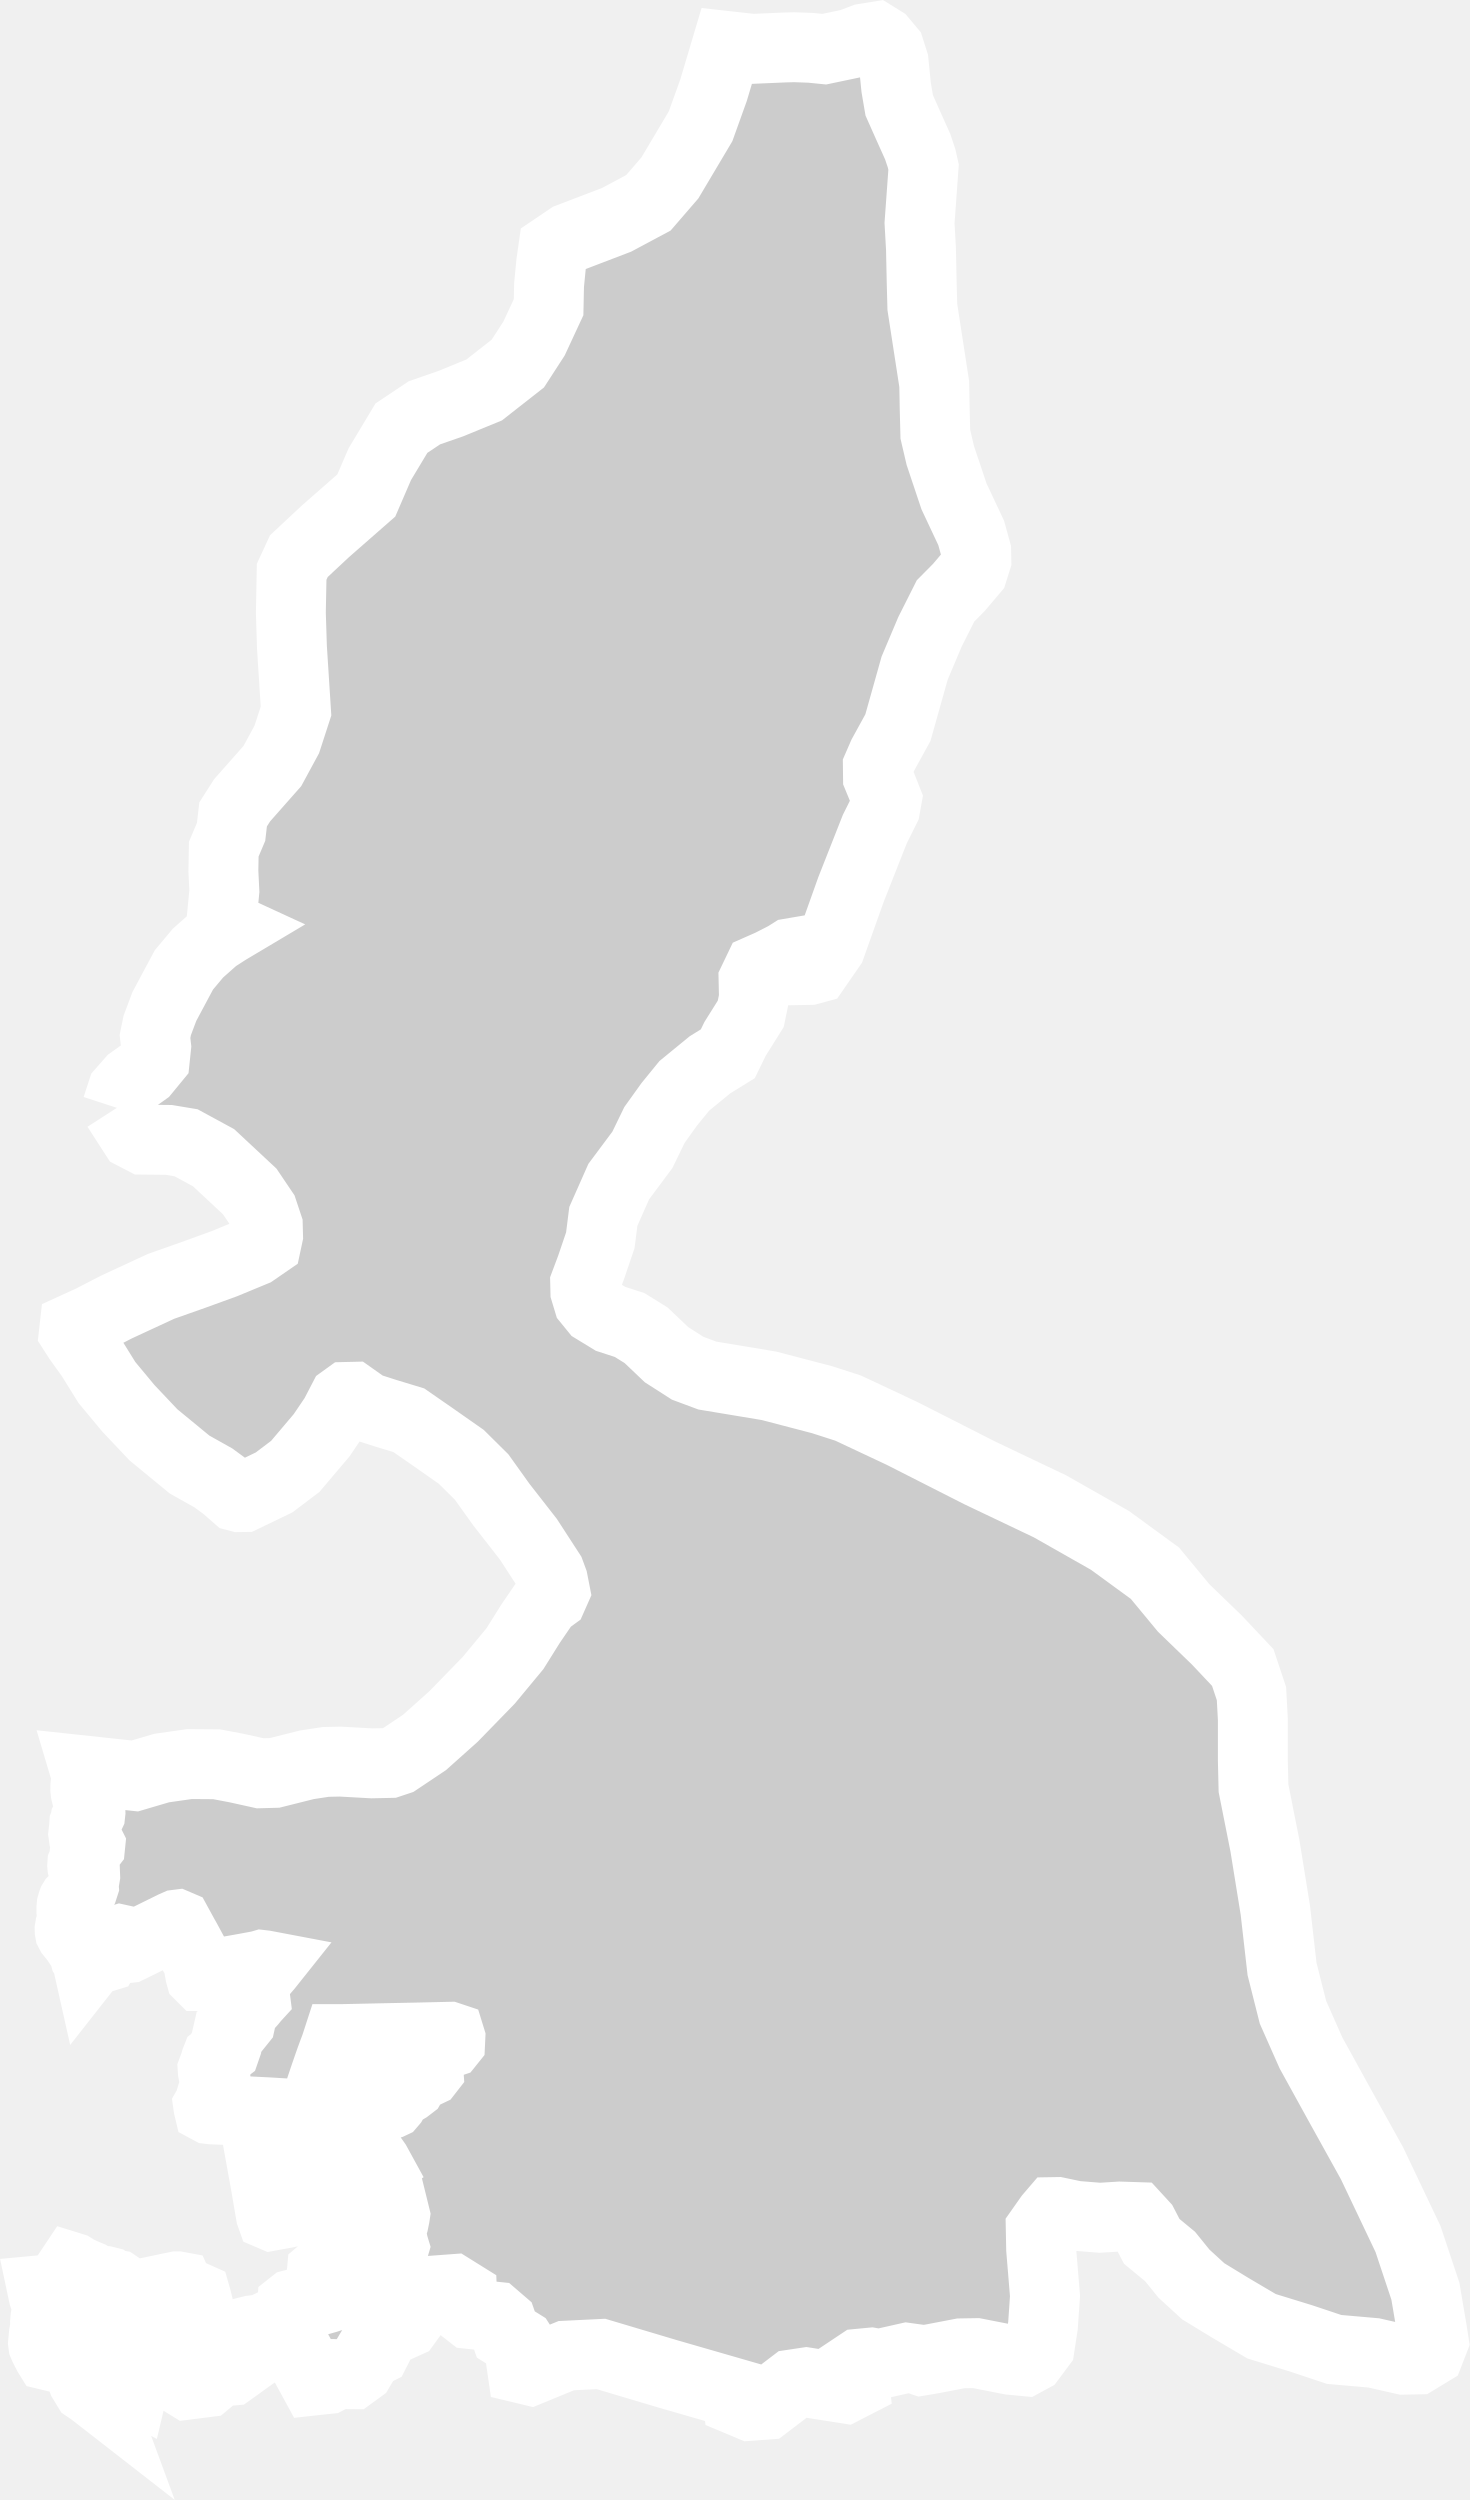
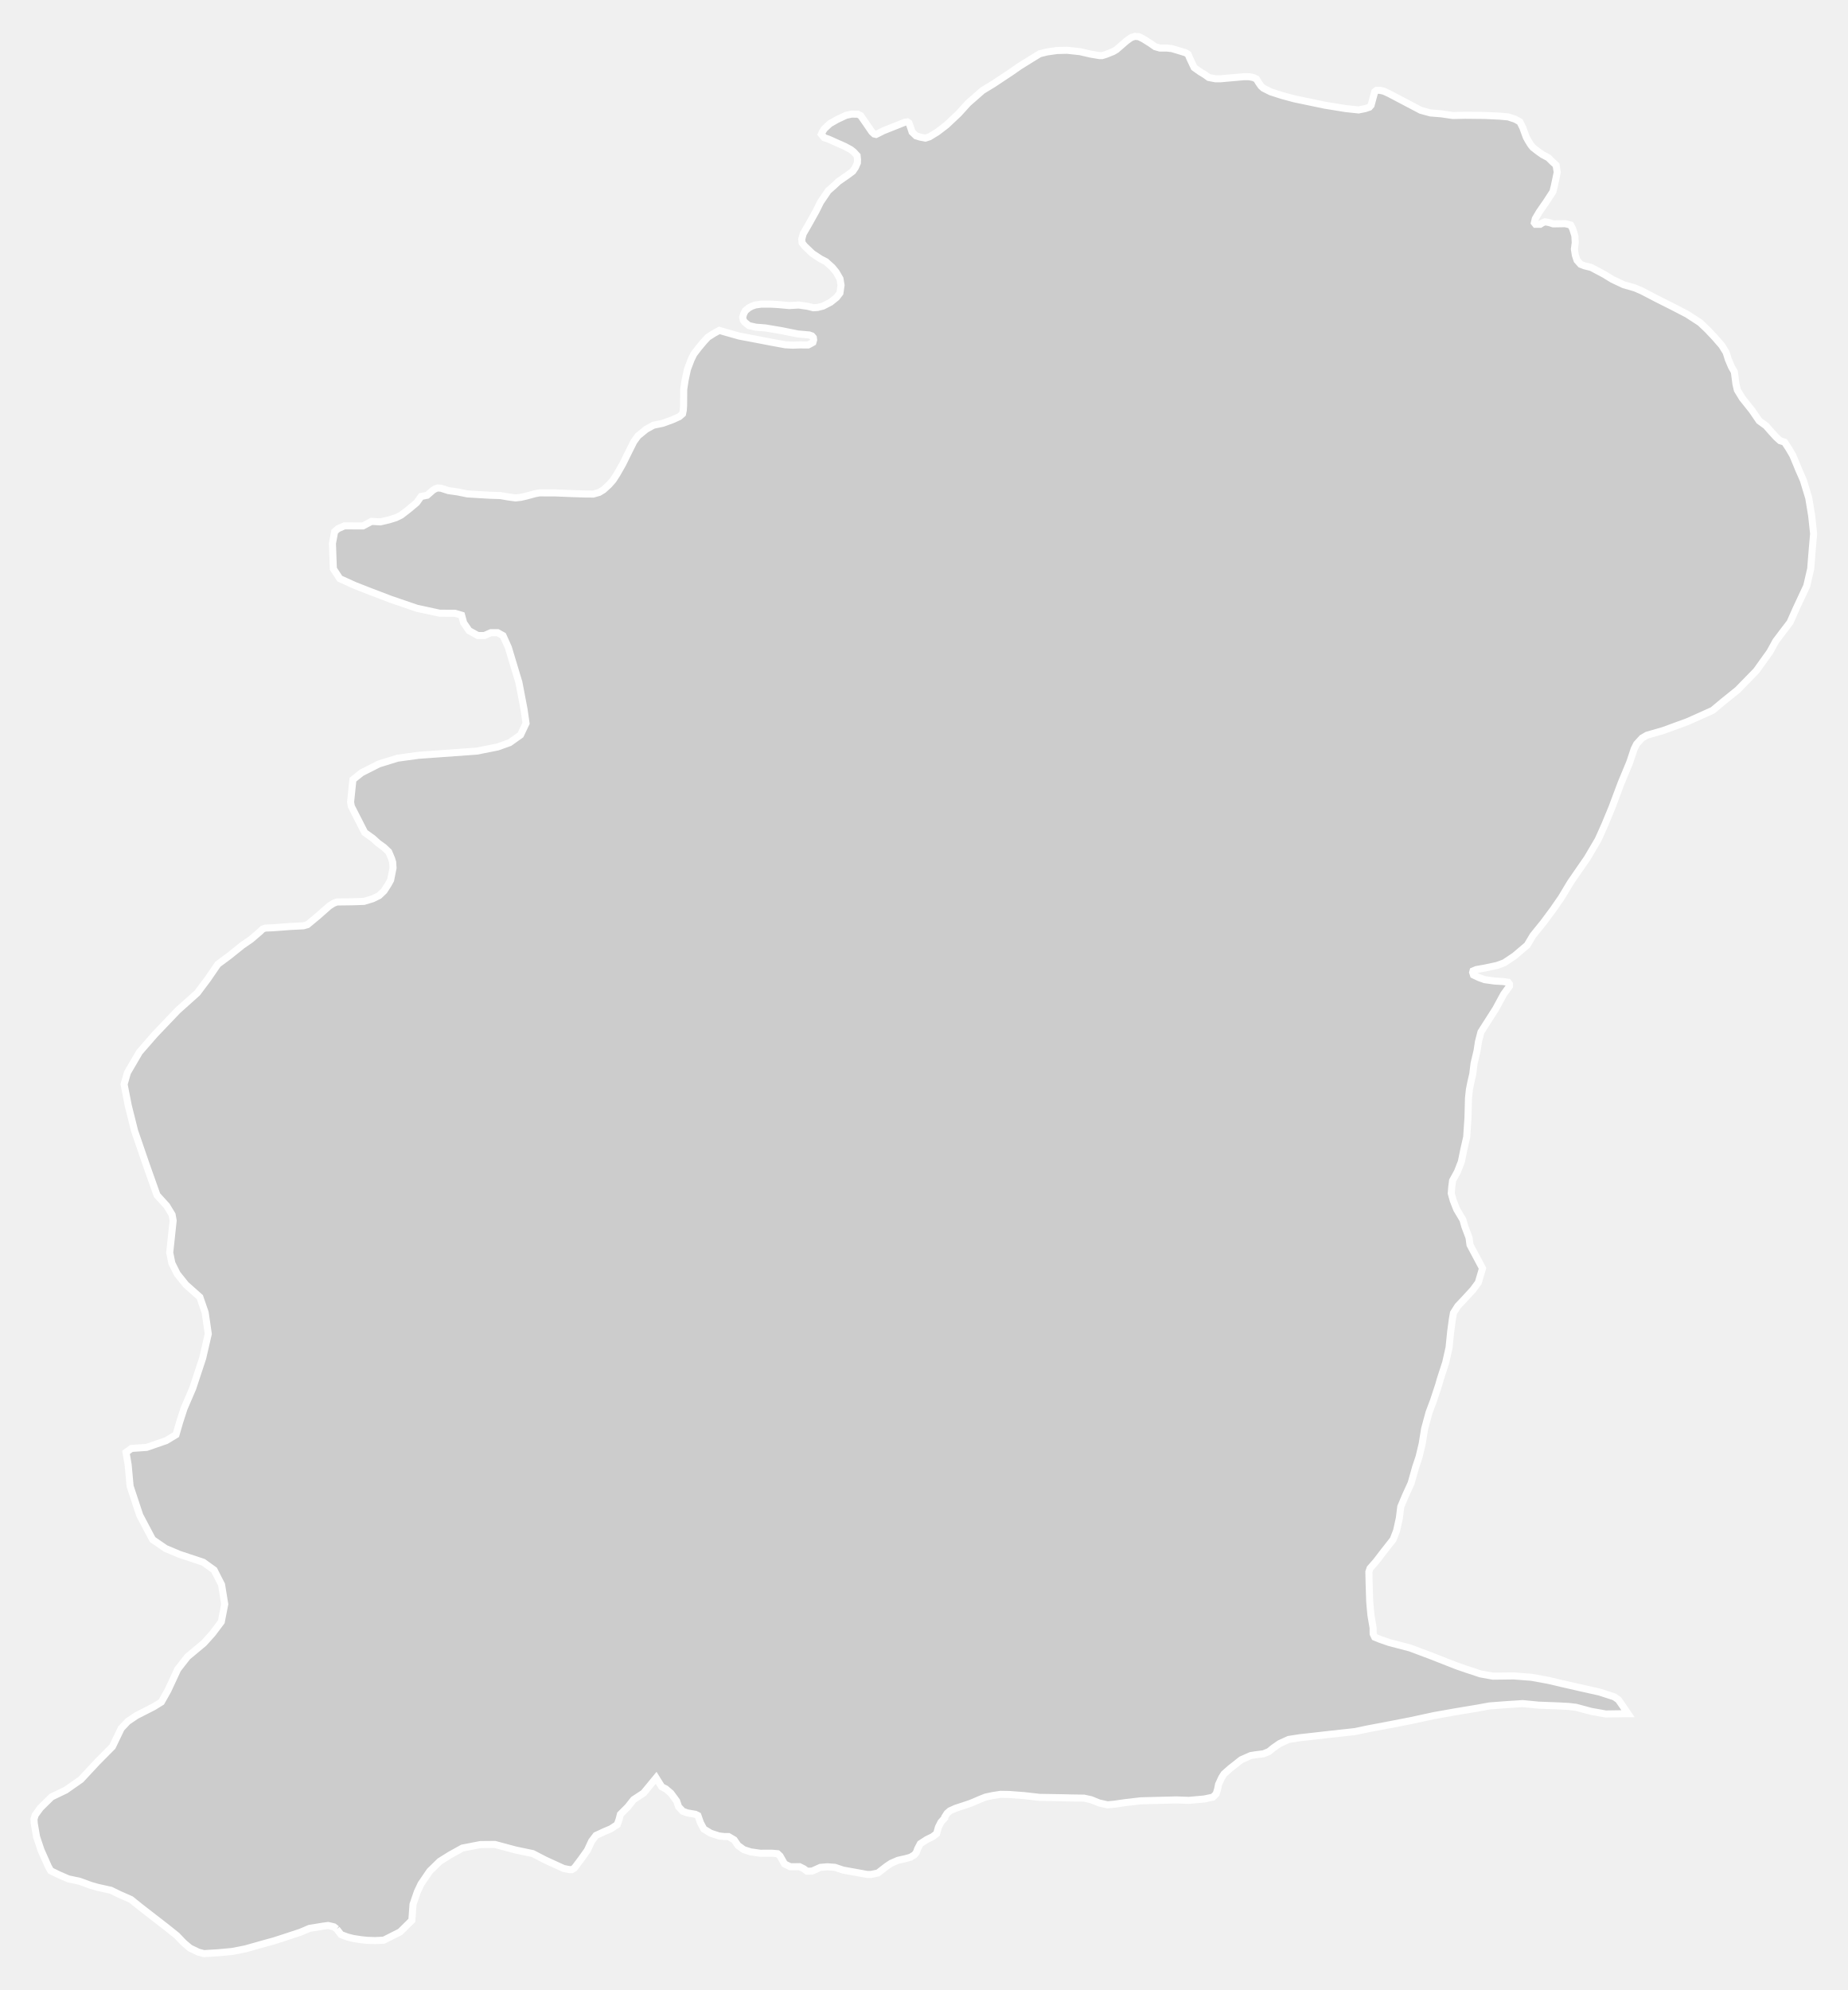
- <svg xmlns="http://www.w3.org/2000/svg" version="1.1" x="0px" y="0px" width="22.502px" height="38.275px" viewBox="0 0 22.502 38.275" style="enable-background:new 0 0 22.502 38.275;" xml:space="preserve">
+ <svg xmlns="http://www.w3.org/2000/svg" version="1.1" id="Layer_1" x="0px" y="0px" width="301.078px" height="324.223px" viewBox="-136.592 -147.129 301.078 324.223" style="enable-background:new -136.592 -147.129 301.078 324.223;" xml:space="preserve">
  <g id="Layer_95">
-     <g id="Layer_100">
-       <path id="Malir" style="fill:#CCCCCC;stroke:#FFFFFF;stroke-width:1.07;" d="M1.789,16.961    L1.789,16.961l0.267,0.414l0.141,0.073l0.388,0.004l0.264,0.044l0.421,0.229l0.554,0.517l0.201,0.298L4.1,18.765l0.004,0.151    L4.08,19.028l-0.19,0.131l-0.452,0.187L2.959,19.52l-0.493,0.174l-0.684,0.317L1.4,20.208l-0.26,0.119l-0.008,0.071l0.072,0.112    l0.187,0.26l0.246,0.396l0.329,0.396l0.384,0.406l0.552,0.454l0.365,0.205l0.184,0.135L3.62,22.91l0.042,0.011l0.069-0.001    l0.465-0.224l0.325-0.246l0.403-0.476l0.199-0.294l0.132-0.254l0.054-0.039l0.083-0.002l0.225,0.159l0.293,0.094l0.349,0.106    l0.352,0.244l0.451,0.316l0.312,0.309l0.301,0.421l0.414,0.531l0.331,0.51l0.045,0.122l0.032,0.163l-0.039,0.088L8.35,24.527    l-0.227,0.332l-0.239,0.382l-0.402,0.485l-0.538,0.553l-0.445,0.398L6.091,26.95l-0.123,0.041l-0.276,0.006L5.208,26.97    l-0.221,0.005l-0.289,0.044l-0.494,0.124l-0.221,0.006l-0.361-0.08l-0.306-0.058l-0.414-0.003l-0.427,0.061l-0.411,0.121    l-0.762-0.082l0.003,0.01l0.008,0.025l0.01,0.043L1.322,27.24l-0.003,0.046L1.31,27.31l-0.003,0.032l-0.001,0.053l0.005,0.047    l0.011,0.047l0.019,0.062l0.011,0.044l0.024,0.069l0.008,0.053l0.001,0.03l-0.003,0.027l-0.015,0.032l-0.013,0.014l-0.021,0.018    l-0.018,0.014l-0.008,0.015l-0.002,0.013L1.3,27.904l-0.01,0.023L1.287,27.97l-0.004,0.045L1.279,28.04l-0.004,0.036l0.006,0.043    l0.013,0.03l0.02,0.022l0.031,0.025l0.013,0.013l0.015,0.021l0.009,0.018l-0.001,0.01l-0.017,0.022l-0.026,0.012l-0.027,0.016    l-0.007,0.015l-0.002,0.021l-0.007,0.031l-0.003,0.04l-0.006,0.05l-0.012,0.038l-0.013,0.03l-0.002,0.03l0.002,0.021l0.015,0.057    l0.013,0.032l0.014,0.024l0.001,0.025L1.3,28.746l-0.019,0.036l-0.005,0.02v0.019l0.005,0.03l0.002,0.027l-0.013,0.04L1.251,28.95    L1.23,28.977l-0.024,0.034l-0.021,0.024l-0.015,0.02L1.143,29.08l-0.021,0.021l-0.008,0.013l-0.007,0.019l-0.01,0.037    l-0.004,0.046v0.048l0.005,0.044l0.008,0.03l0.002,0.025l-0.003,0.032l-0.011,0.034l-0.021,0.064l-0.007,0.042l0.001,0.025    l0.003,0.017l0.013,0.025l0.019,0.024l0.029,0.035l0.034,0.043l0.028,0.044l0.026,0.038l0.043,0.059l0.013,0.029l0.014,0.04    l0.006,0.022l0.006,0.022l0.023,0.035l0.017,0.059l0.009,0.04l0.022-0.028l0.055-0.056l0.03-0.023l0.023-0.008l0.061-0.009    l0.05-0.002l0.013-0.004l0.004-0.007v-0.008l-0.009-0.021l-0.022-0.031l0.002-0.013l0.006-0.008l0.171-0.126l0.075-0.052    l0.01-0.003l0.009,0.002l0.052,0.055l0.052,0.061l0.012,0.013l0.009-0.001l0.044-0.021l0.349-0.172l0.29-0.143l0.048-0.021    l0.008-0.001l0.007,0.003l0.094,0.172l0.027,0.047l0.119,0.22l0.062,0.105l0.008,0.021l0.007,0.044l0.027,0.151l0.005,0.018    l0.007,0.007h0.021l0.129-0.026l0.414-0.073l0.112-0.02l0.221-0.041l0.034-0.01l0.043,0.005l0.053,0.01l-0.008,0.01l-0.038,0.044    l-0.077,0.091l-0.108,0.121l-0.055,0.065l-0.015,0.017l-0.01,0.016l-0.001,0.005l0.015,0.014l0.082,0.073l0.016,0.019l0.001,0.008    l-0.011,0.012l-0.043,0.053l-0.107,0.119l-0.056,0.063l-0.007,0.011l0.002,0.022l0.006,0.057l-0.008,0.037L3.67,30.97    l-0.017,0.006l-0.013,0.002h-0.02l-0.019,0.002l-0.006,0.005l-0.006,0.008l-0.001,0.019l-0.008,0.02l-0.016,0.028l-0.009,0.026    l-0.01,0.043l-0.013,0.027l-0.01,0.008l-0.03,0.006l-0.018,0.008l-0.003,0.013l0.003,0.073l-0.005,0.063l-0.017,0.049    l-0.016,0.012l-0.027,0.006l-0.016,0.009L3.384,31.42L3.38,31.447L3.37,31.474L3.353,31.49l-0.04,0.03l-0.011,0.028l-0.016,0.055    l-0.021,0.056l-0.009,0.024l0.002,0.03l0.004,0.021l0.03,0.064l0.003,0.016l-0.01,0.024l-0.002,0.041v0.035l0.001,0.015    l0.003,0.01l0.015,0.021l0.001,0.012l-0.003,0.025l-0.003,0.028l0.003,0.031l0.008,0.024v0.022l-0.013,0.021l-0.023,0.02    l-0.037,0.021l-0.025,0.02l-0.01,0.033l-0.012,0.021l0.003,0.021l0.006,0.025l0.013,0.007l0.033,0.004l0.179,0.007l0.12,0.006    l0.171,0.012l0.365,0.018l0.283,0.017l0.078,0.007l0.14,0.006l0.109,0.011l0.053,0.015l0.015,0.006l0.006-0.006l0.011-0.035    l0.08-0.225l0.028-0.067l0.032-0.106l0.062-0.184l0.068-0.196l0.021-0.059l0.038-0.104l0.032-0.083l0.038-0.117H5.25l0.242-0.005    l0.368-0.008l0.542-0.011l0.217-0.005l0.26-0.006l0.012,0.004l0.004,0.013l-0.003,0.063l-0.008,0.01l-0.012,0.004l-0.105,0.009    l-0.124,0.003l-0.066,0.003l-0.015,0.008l-0.005,0.016l-0.008,0.038L6.545,31.5l-0.007,0.13l-0.002,0.021l0.007,0.022l0.016,0.021    l0.001,0.014l-0.007,0.009l-0.044,0.021l-0.083,0.039L6.357,31.82l-0.054,0.025l-0.011,0.012l-0.001,0.008l0.006,0.023    l0.005,0.018L6.29,31.927L6.234,31.97l-0.062,0.036l-0.078,0.05l-0.019,0.02l-0.02,0.027l-0.047,0.083l-0.018,0.021l-0.017,0.008    L5.81,32.266l-0.099,0.028l-0.019,0.002l-0.016-0.008l-0.029-0.026l-0.024-0.021l-0.009-0.004l-0.013,0.009l-0.027,0.05    l-0.01,0.015L5.55,32.314H5.502l-0.024-0.002l-0.006-0.005l0.002-0.013l0.015-0.014l0.002-0.009l-0.009-0.005l-0.023-0.009    L5.432,32.25l-0.017,0.005l-0.033,0.026L5.31,32.327l-0.029,0.017l-0.006,0.013l0.001,0.011l0.007,0.016l0.008,0.021l0.007,0.004    l0.012-0.001l0.055-0.023l0.04-0.02l0.014-0.001l0.009,0.004l0.04,0.038l0.006,0.012l-0.003,0.015l-0.015,0.02l-0.117,0.117    l-0.033,0.037l-0.009,0.014l0.005,0.012l0.043,0.037l0.098,0.086l0.127,0.127l0.11,0.124l0.078,0.111l0.029,0.053l-0.01,0.007    l-0.049,0.012L5.64,33.189l-0.073,0.003l-0.116,0.011l-0.085,0.006l-0.112,0.018l-0.065,0.005l-0.043-0.006l-0.069-0.019    l-0.07-0.022l-0.078-0.046l-0.064-0.038l-0.062-0.034l-0.126-0.043l-0.112-0.035l-0.097-0.023l-0.104-0.028L4.281,32.9    l-0.105-0.056L4,32.74l-0.05-0.029l-0.009-0.004l-0.004,0.008l0.003,0.023l0.015,0.086l0.06,0.332l0.053,0.293l0.046,0.271    l0.032,0.186l0.005,0.014l0.007,0.003l0.027-0.005l0.188-0.034l0.252-0.054l0.409-0.082l0.033,0.127l0.007,0.017h0.01l0.089-0.017    l0.198-0.036l0.223-0.044l0.255-0.049l0.027-0.001l0.007,0.004l0.009,0.037l0.023,0.046l0.064,0.071l0.024,0.02l0.014-0.001    l0.008-0.004l0.013-0.009l0.008-0.001l0.002,0.008l-0.003,0.02l-0.019,0.093L5.991,34.14l-0.006,0.021l0.006,0.049l0.033,0.158    l0.01,0.033l-0.003,0.01l-0.013,0.008l-0.288,0.06l-0.112,0.022L5.599,34.51l-0.014,0.009l-0.045,0.06l-0.006,0.01l0.007,0.014    l0.105,0.084l0.04,0.029l0.002,0.01l-0.005,0.012L5.549,34.89L5.423,35.03l-0.034,0.038l-0.011,0.006l-0.013-0.007l-0.053-0.043    l-0.148-0.119l-0.143-0.113l-0.028-0.021l-0.018-0.003L4.94,34.771l-0.013,0.011l-0.001,0.011l0.031,0.115l0.038,0.142l0.034,0.12    l-0.001,0.009l-0.031,0.01l-0.121,0.034l-0.046,0.01l-0.12,0.011l-0.108,0.012l-0.077,0.012l-0.042,0.011l-0.01,0.008    l-0.001,0.014l0.018,0.076l0.021,0.094l-0.004,0.017l-0.01,0.009L4.37,35.526L4.319,35.53l-0.035,0.008l-0.09,0.033l-0.075,0.037    l-0.071,0.04l-0.042,0.009l-0.069,0.011l-0.08,0.01l-0.102,0.025L3.61,35.741l-0.072,0.015l-0.05,0.028L3.43,35.846l-0.044,0.05    l-0.01,0.003L3.36,35.891l-0.068-0.048L3.2,35.784l-0.056-0.037l-0.021-0.019l-0.007-0.025l-0.035-0.188L3.066,35.43l-0.033-0.145    l-0.024-0.097l-0.006-0.021l-0.009-0.004l-0.042,0.008l-0.087,0.016L2.8,35.204l-0.014-0.002l-0.008-0.007L2.77,35.156    l-0.038-0.141l-0.004-0.009l-0.011-0.002h-0.01l-0.133,0.027L2.391,35.07l-0.239,0.049l-0.108,0.024l-0.041-0.021l-0.058-0.038    l-0.092-0.057l-0.065-0.044l-0.049-0.008l-0.037-0.017l-0.034-0.022L1.604,34.92l-0.07-0.008l-0.047-0.008l-0.054-0.023    l-0.059-0.037l-0.036-0.015l-0.066-0.028l-0.087-0.04l-0.07-0.044l-0.016-0.005l-0.006,0.009l0.005,0.032l0.008,0.048    l-0.013,0.017l-0.029,0.045l-0.089,0.131l-0.03,0.038l-0.017,0.003l-0.279,0.026l0.017,0.08l0.027,0.083l0.012,0.048l0.008,0.056    l-0.001,0.059l-0.016,0.093l-0.006,0.07l0.003,0.07l-0.021,0.11l-0.013,0.139l0.004,0.031l0.013,0.031l0.056,0.11l0.013,0.021    l0.338,0.081L1.14,36.17l0.062,0.054l0.022,0.105l0.044,0.119l0.068,0.112l0.067,0.045L1.525,36.7l-0.084-0.228l0.149-0.281    l-0.028-0.233l0.105,0.031l0.238,0.478l0.136,0.073l0.089-0.377l-0.062-0.345l0.082-0.089l0.162,0.02l0.378,0.646l0.185,0.114    l0.284-0.036l0.193-0.161l0.189-0.017l0.443-0.318l0.234-0.087l0.219,0.02l0.127,0.101l0.237,0.435l0.218-0.024l0.068-0.035    l0.08-0.04l0.229,0.002l0.111-0.081l0.133-0.223l0.112-0.056l0.14-0.274l0.327-0.148l0.296-0.409l0.158-0.092l0.256-0.019    l0.146,0.091l0.008,0.198l0.118,0.092l0.372,0.039l0.108,0.093l0.063,0.181l0.225,0.14l0.061,0.095l-0.062,0.113l0.025,0.173    l0.125,0.03l0.552-0.227l0.531-0.026l1.019,0.304l1.057,0.305l0.014,0.104l0.193,0.081l0.246-0.018l0.407-0.31l0.207-0.031    l0.592,0.093l0.144-0.074l-0.017-0.153l-0.002-0.088l0.096-0.064l0.179-0.017l0.124,0.022l0.124-0.027l0.302-0.068l0.152,0.021    l0.068,0.023l0.166-0.028l0.438-0.084l0.234-0.004l0.525,0.103l0.221,0.021l0.096-0.052l0.134-0.18l0.048-0.313l0.031-0.454    l-0.059-0.715l-0.006-0.303l0.133-0.189l0.066-0.077l0.057-0.001l0.275,0.058l0.374,0.03l0.304-0.019l0.248,0.008l0.113,0.123    l0.129,0.249l0.281,0.232l0.212,0.262l0.296,0.271l0.42,0.256l0.473,0.279l0.611,0.188l0.5,0.167l0.606,0.053l0.458,0.104    l0.205-0.004l0.191-0.116l0.064-0.165l-0.023-0.149l-0.104-0.614l-0.266-0.799l-0.551-1.159l-0.503-0.907l-0.432-0.784    l-0.276-0.623l-0.167-0.662l-0.103-0.903l-0.16-0.99l-0.049-0.246l-0.125-0.629l-0.01-0.428v-0.63l-0.021-0.389l-0.133-0.4    l-0.396-0.42l-0.509-0.492l-0.44-0.532l-0.689-0.503l-0.918-0.521L15,22.55l-1.189-0.604l-0.826-0.388l-0.404-0.13l-0.807-0.211    l-0.944-0.157l-0.303-0.113l-0.323-0.207l-0.312-0.297l-0.253-0.157l-0.292-0.095l-0.239-0.146l-0.101-0.124l-0.045-0.149    l-0.003-0.126l0.09-0.24l0.142-0.418l0.046-0.365l0.236-0.533l0.362-0.486l0.185-0.381l0.228-0.318l0.229-0.281l0.393-0.322    l0.273-0.169l0.111-0.228l0.24-0.383l0.049-0.238l-0.006-0.277l0.079-0.165l0.179-0.079l0.231-0.118l0.082-0.052l0.082-0.014    l0.029,0.05l0.059,0.111l0.058,0.111l0.056-0.001l0.096-0.026l0.229-0.331l0.312-0.875l0.365-0.926l0.158-0.317l0.025-0.139    l-0.074-0.188l-0.061-0.148l-0.002-0.164l0.078-0.179l0.229-0.417l0.256-0.911l0.236-0.558l0.237-0.471l0.203-0.205l0.217-0.256    l0.052-0.165l-0.003-0.139L14.869,8.16l-0.264-0.562l-0.209-0.625L14.32,6.648l-0.01-0.391L14.303,5.88L14.121,4.7l-0.01-0.378    L14.1,3.807l-0.022-0.391l0.062-0.857l-0.031-0.137l-0.059-0.176L13.9,1.912l-0.133-0.299l-0.047-0.276l-0.039-0.39l-0.06-0.188    l-0.114-0.136l-0.1-0.062l-0.18,0.029l-0.207,0.079l-0.4,0.084l-0.209-0.021l-0.251-0.009L12.01,0.727l-0.488,0.021l-0.396-0.044    l-0.201,0.675l-0.199,0.554l-0.47,0.791L9.927,3.105l-0.486,0.26L8.714,3.643L8.47,3.808L8.439,4.026L8.406,4.364L8.399,4.703    l-0.223,0.48L7.928,5.566L7.413,5.97L6.901,6.18l-0.403,0.14L6.146,6.555L5.815,7.106L5.608,7.586L4.984,8.133L4.576,8.514    l-0.111,0.24l-0.012,0.63L4.47,9.916l0.062,0.97L4.391,11.32L4.17,11.728l-0.463,0.524l-0.138,0.216l-0.031,0.268L3.426,13    L3.42,13.338l0.015,0.306l-0.049,0.505l0.139,0.064l-0.042,0.025l-0.194,0.125l-0.258,0.229L2.815,14.85L2.516,15.41L2.407,15.7    l-0.034,0.169l0.018,0.155l-0.02,0.191L2.219,16.4l-0.207,0.148l-0.14,0.159L1.789,16.961" />
-     </g>
+     <path id="Naushahro_Feroze" style="fill:#CCCCCC;stroke:#FFFFFF;stroke-width:1.15;" d="M-81.72,167.164L-81.72,167.164   l0.697,0.908l1.067,0.392l0.897,0.231l1.299,0.201l0.972,0.106l1.342,0.041l1.383-0.063l2.683-1.352l1.901-1.88l0.19-2.599   l0.697-2.038l0.612-1.299l1.426-2.091l1.626-1.584l1.648-1.036l2.038-1.13l2.925-0.57l2.377-0.021l3.38,0.909l2.788,0.58   l2.038,1.057l3,1.373l0.929,0.179h0.412l0.412-0.263l1.184-1.574l0.918-1.299l0.697-1.5l0.708-0.93l1.319-0.612l1.12-0.476   l1.035-0.686l0.295-0.846l0.212-0.824l1.215-1.215l0.929-1.171l1.638-1.078l2.038-2.472l0.908,1.458l0.665,0.338l0.835,0.708   l0.939,1.278l0.307,0.918l0.687,0.739l0.729,0.265l1.331,0.231l0.412,0.212l0.411,1.173l0.55,1.023l1.119,0.677l1.353,0.443   l0.823,0.096h0.719l0.929,0.548l0.634,0.92l0.94,0.676l1.13,0.358l1.563,0.222l1.869-0.01l0.94,0.084l0.4,0.37l0.307,0.549   l0.423,0.75l0.929,0.454h0.697l0.813-0.011l0.718,0.358l0.507,0.381l0.835-0.021l1.341-0.603l1.131-0.096l1.225,0.085l1.353,0.454   l3.918,0.708h0.623l1.13-0.232l1.447-1.12l0.697-0.464l1.119-0.485l1.226-0.275l0.823-0.231l0.623-0.381l0.307-0.359l0.253-0.676   l0.412-0.782l1.046-0.676l0.95-0.465l0.665-0.507l0.285-1.034l0.413-0.824l0.623-0.696l0.01-0.169l0.381-0.593l0.464-0.4   l0.888-0.401l0.992-0.328l0.233-0.073l1.256-0.423l1.584-0.676l0.855-0.338l1.078-0.232l1.352-0.212l1.405,0.022l2.481,0.189   l2.472,0.285l3.38,0.053l1.785,0.042l2.08,0.031l1.13,0.244l1.331,0.538l1.373,0.307l1.119-0.105l1.743-0.254l2.566-0.296   l2.472-0.063l3.326-0.085l2.028,0.075l2.481-0.223l1.426-0.296l0.528-0.527l0.232-0.729l0.169-0.834l0.518-1.12l0.38-0.591   l0.993-0.877l1.796-1.415l1.541-0.687L68,138.774l1.31-0.169l0.888-0.369l0.676-0.56l1.066-0.739l1.468-0.666l1.839-0.285   l2.471-0.274l2.482-0.285l0.771-0.073l0.677-0.085l2.545-0.275l1.986-0.422l3.568-0.676l3.433-0.665l3.961-0.855l3.528-0.624   l3.369-0.559l2.091-0.381l2.936-0.222l2.472-0.159l2.577,0.254l3.369,0.127l1.542,0.084l1.194,0.138l2.481,0.666l2.376,0.422   l2.958-0.043h0.665l-0.56-0.823l-1.004-1.457l-0.676-0.466l-2.397-0.78l-3.264-0.729l-3.011-0.688l-2.048-0.485l-2.789-0.507   l-2.883-0.222l-3.38,0.041l-2.027-0.369l-2.366-0.781l-1.469-0.507l-4.425-1.732l-3.21-1.204l-3.391-0.887l-1.531-0.529   l-0.845-0.348l-0.255-0.538l-0.01-0.993l-0.349-2.038l-0.148-1.574l-0.053-0.665l-0.094-2.926l-0.043-1.911l0.189-0.561   l1.015-1.162l1.172-1.531l1.584-2.017l0.56-1.438l0.444-2.027l0.232-1.858l0.761-1.816l0.93-2.038l0.729-2.588l0.57-1.711   l0.507-2.134l0.391-2.429l0.718-2.641l0.74-1.975l0.855-2.588l0.222-0.804l0.897-2.767l0.55-2.429l0.263-2.598l0.265-1.965   l0.189-1.099l0.708-1.12l1.12-1.183l1.352-1.468l0.877-1.193l0.676-2.303l-2.039-3.833l-0.158-1.173l-0.676-1.795l-0.18-0.635   l-0.126-0.454l-1.024-1.721l-0.56-1.427l-0.328-1.173l0.073-0.961l0.139-1.119l0.802-1.468l0.634-1.627l0.38-1.879l0.486-2.123   l0.211-3.147l0.085-3.2l0.148-1.395l0.221-1.12l0.327-1.404l0.212-1.742l0.486-2.038l0.231-1.511l0.401-1.552l0.666-1.052   l1.742-2.725l1.289-2.376l0.95-1.32v-0.348l-0.222-0.291l-0.855-0.126l-1.278-0.069l-1.669-0.227l-0.95-0.343l-0.888-0.422   l-0.137-0.422l0.063-0.238l0.549-0.227l1.353-0.237l1.985-0.423l1.193-0.433l1.679-1.125l2.07-1.753l0.94-1.579l1.689-2.086   l1.574-2.118l1.352-1.949l1.489-2.477l1.13-1.643l1.627-2.35l1.753-2.984l0.349-0.766l0.761-1.711l1.13-2.725l1.499-4.002   l1.416-3.407l0.729-2.186l0.391-0.787l0.887-0.972l0.813-0.47l2.661-0.766l3.972-1.458l4.056-1.817l1.753-1.462l2.312-1.859   l3.043-3.116l2.218-3.095l0.961-1.753l1.193-1.579l1.131-1.479l0.992-2.239l1.731-3.697l0.646-2.793l0.232-2.931l0.242-2.778   l-0.317-2.931l-0.475-2.888l-0.888-2.92l-0.812-1.838l-0.085-0.227l-0.812-1.949l-0.676-1.156l-0.677-1.025l-0.718-0.222   l-0.623-0.56l-0.856-0.94l-0.812-0.929l-1.12-0.813l-1.172-1.711l-1.584-1.986l-0.803-1.32l-0.232-0.998l-0.254-1.964l-0.465-0.803   l-0.539-1.272l-0.105-0.359l-0.232-0.724l-0.696-1.125l-1.193-1.373l-1.172-1.236l-1.184-1.125l-2.112-1.373l-2.25-1.167   l-2.746-1.383l-2.376-1.236l-1.119-0.486l-1.838-0.527l-1.838-0.866l-1.31-0.803l-1.257-0.671l-0.887-0.475l-1.131-0.28   l-0.592-0.227l-0.591-0.66l-0.285-0.856l-0.148-0.971l0.139-1.041l-0.064-1.125l-0.349-1.125l-0.327-0.628l-0.898-0.222   l-1.953,0.032l-0.665-0.217l-0.666-0.121l-0.423,0.174l-0.358,0.227h-0.771l-0.189-0.238l0.148-0.649l0.664-1.135l1.099-1.579   l1.12-1.722l0.253-1.046l0.443-2.102l-0.189-1.167l-0.592-0.539l-0.676-0.67l-0.939-0.497l-0.813-0.576l-0.771-0.607l-0.338-0.422   l-0.422-0.676l-0.307-0.565l-0.57-1.558l-0.465-0.94l-0.781-0.433l-1.12-0.37l-1.425-0.126l-2.408-0.111l-3.158-0.032l-2.027,0.042   l-1.923-0.28l-1.731-0.138l-1.585-0.433l-2.145-1.13l-3.009-1.584l-0.845-0.391l-0.666-0.153h-0.539l-0.285,0.227l-0.222,0.792   l-0.381,1.416l-0.285,0.322l-0.676,0.227l-1.077,0.217l-2.133-0.227l-3.38-0.549l-2.376-0.497l-2.557-0.533l-2.038-0.549   l-1.849-0.597l-1.192-0.602l-0.37-0.338l-0.392-0.56l-0.348-0.575l-0.476-0.238l-0.718-0.143l-0.845-0.01l-3.813,0.338h-0.834   l-1.099-0.206l-0.592-0.433l-0.845-0.518l-0.94-0.67l-0.348-0.729l-0.391-0.839l-0.243-0.586l-0.412-0.259l-2.218-0.67l-0.771-0.09   h-1.183l-0.781-0.222l-0.846-0.586l-1.108-0.692l-0.707-0.349l-0.646-0.063l-0.538,0.174l-0.359,0.227l-0.485,0.354l-0.961,0.834   l-0.665,0.576l-0.529,0.312l-1.161,0.465l-0.634,0.195h-0.433l-0.338-0.053l-1.142-0.195l-1.689-0.391l-2.112-0.227l-1.669,0.042   l-1.594,0.227l-1.215,0.306l-1.269,0.776l-2.017,1.257l-1.33,0.93l-2.895,1.922l-1.796,1.093l-1.183,1.04l-1.15,1.003l-1.554,1.711   l-2.007,1.89l-1.499,1.135l-1.257,0.771l-0.676,0.206l-0.845-0.164L12.679-125l-0.644-0.618l-0.296-0.897l-0.222-0.591   l-0.254-0.164l-0.411,0.053l-1.025,0.412l-2.472,0.982l-0.823,0.422l-0.369,0.175l-0.307-0.074l-0.381-0.359l-1.098-1.6   l-0.729-1.04l-0.464-0.227l-1.025-0.01l-0.887,0.195l-1.426,0.67l-1.204,0.682l-0.908,0.845l-0.316,0.507l-0.169,0.38l0.169,0.206   l0.316,0.365l0.666,0.216l1.425,0.639l1.226,0.544l0.982,0.528l0.476,0.37l0.569,0.623l0.063,0.639l-0.021,0.534l-0.307,0.713   l-0.433,0.649l-0.898,0.666l-1.425,0.988l-0.909,0.845l-0.771,0.671l-0.592,0.876l-0.676,0.993l-0.729,1.468l-1.226,2.197   l-0.866,1.494l-0.232,0.876l0.054,0.592l0.412,0.533l1.267,1.209l1.362,0.897l0.845,0.434l1.046,0.939l0.634,0.782l0.612,1.067   l0.169,1.051l-0.18,1.267l-0.549,0.713l-0.982,0.787l-1.225,0.628l-0.898,0.227l-0.676,0.042l-0.897-0.227l-1.479-0.217L-8-97.345   l-1.785-0.164l-1.13-0.063h-1.658l-0.919,0.127l-0.592,0.206l-0.476,0.259l-0.58,0.475l-0.265,0.512l-0.169,0.539l0.105,0.518   l0.243,0.316l0.665,0.539l1.142,0.259l1.542,0.121l2.576,0.433l2.735,0.549l1.849,0.164l0.423,0.153l0.232,0.27l0.053,0.369   l-0.116,0.417l-0.359,0.206l-0.423,0.217l-1.373-0.011l-1.13,0.042l-1.204-0.063l-2.08-0.38l-2.799-0.539l-2.63-0.497l-2.366-0.67   l-0.845-0.248l-0.042-0.011l-0.866,0.475l-1.004,0.639l-0.665,0.724l-0.877,1.051l-0.749,0.982l-0.434,0.887l-0.602,1.579   l-0.381,1.785l-0.222,1.469l-0.011,1.214l-0.01,1.426l-0.053,0.776l-0.116,0.586l-0.539,0.465l-1.119,0.507l-1.585,0.576   l-1.51,0.312l-0.75,0.422l-0.422,0.227l-1.342,1.093l-0.676,0.929l-0.866,1.732l-0.951,1.933l-0.908,1.589l-0.634,0.988   l-0.697,0.797l-0.897,0.813l-0.696,0.422l-0.962,0.27l-1.299-0.011l-2.049-0.063l-2.746-0.111l-2.672-0.011l-0.665,0.122   l-1.5,0.406l-0.845,0.195l-0.888,0.101l-1.225-0.164l-1.236-0.217l-1.668-0.053l-1.901-0.11l-1.785-0.106l-1.584-0.322   l-1.553-0.222l-1.183-0.385l-0.55-0.042l-0.338,0.105l-0.412,0.238l-0.971,0.845l-0.982,0.195l-0.729,1.014l-1.31,1.093   l-1.204,0.93l-0.855,0.422l-1.119,0.348l-1.415,0.333l-1.437-0.084l-1.404,0.744l-3.021-0.01l-1.056,0.464l-0.539,0.475   l-0.359,1.928l0.148,4.13l0.613,0.929l0.433,0.671l2.481,1.125l2.472,0.966l3.358,1.283l4.277,1.463l3.707,0.798l2.482,0.01   l1.077,0.317l0.338,1.241l0.877,1.278l1.426,0.787l1.056,0.01l1.078-0.475h1.098l0.877,0.486l0.866,1.927l1.721,5.698l0.846,4.436   l0.316,2.218l-0.897,1.901l-1.774,1.256l-1.965,0.703l-3.368,0.67l-6.021,0.434l-3.549,0.258l-3.369,0.465l-3.021,0.93l-2.83,1.437   l-1.416,1.13l-0.38,3.644l0.116,0.692l2.187,4.283l1.299,0.929l0.908,0.813l0.919,0.666l0.781,0.739l0.465,1.093l0.18,0.581   l0.063,0.94l-0.391,1.97l-0.37,0.681L-74-1.99l-0.813,0.776l-1.045,0.513l-1.426,0.433l-1.901,0.063l-2.514,0.031l-0.57,0.228   l-0.676,0.433l-1.827,1.61l-1.722,1.426l-0.655,0.185l-2.165,0.111l-2.756,0.206l-1.289,0.053l-0.433,0.153l-0.423,0.417   l-1.479,1.267l-1.415,0.972l-1.13,0.908l-1.067,0.855l-0.338,0.248l-1.446,1.072l-1.658,2.413l-1.69,2.26l-3.2,2.862l-3.739,3.918   l-2.492,2.862l-1.954,3.338l-0.549,1.911l0.677,3.454l1.034,4.129l1.912,5.566l1.742,4.911l1.584,1.743l0.877,1.446l0.169,0.961   l-0.56,5.207l0.349,1.722l0.877,1.753l1.404,1.753l2.281,2.028l0.866,2.514l0.507,3.475l-0.908,3.939l-1.616,4.9l-1.437,3.349   l-0.718,2.218l-0.581,2.017l-1.584,0.961l-3.2,1.109l-2.472,0.169l-0.887,0.646l0.348,2.038l0.317,3.475l1.574,4.741l2.091,3.95   l2.102,1.447l2.281,0.961l3.876,1.288l1.764,1.269l1.215,2.386l0.518,3.17l-0.56,2.872l-1.426,1.901l-1.415,1.573l-2.662,2.218   l-1.595,2.038l-1.605,3.454l-1.066,1.89l-1.247,0.771l-2.819,1.437l-1.404,0.951l-1.067,1.13l-1.436,2.979l-2.472,2.492   l-2.662,2.862l-2.481,1.732l-2.303,1.108l-1.806,1.774l-0.855,1.172l-0.201,0.666l0.043,0.719l0.38,2.186l0.718,2.145l1.204,2.703   l0.381,0.666l1.319,0.644l1.553,0.676l1.838,0.391l1.806,0.666l1.151,0.327l2.145,0.475l1.384,0.677l1.869,0.823l1.637,1.31   l2.112,1.638l1.954,1.51l1.795,1.437l1.109,1.162l1.024,0.866l1.362,0.655l0.898,0.242l2.291-0.137l2.292-0.212l2.176-0.423   l3.517-0.992l1.099-0.296l1.5-0.485l2.831-0.93l1.489-0.634l2.175-0.358l0.877-0.117l0.94,0.222L-81.72,167.164" />
  </g>
-   <g id="Layer_1">
+   <g id="Layer_1_1_">
</g>
</svg>
